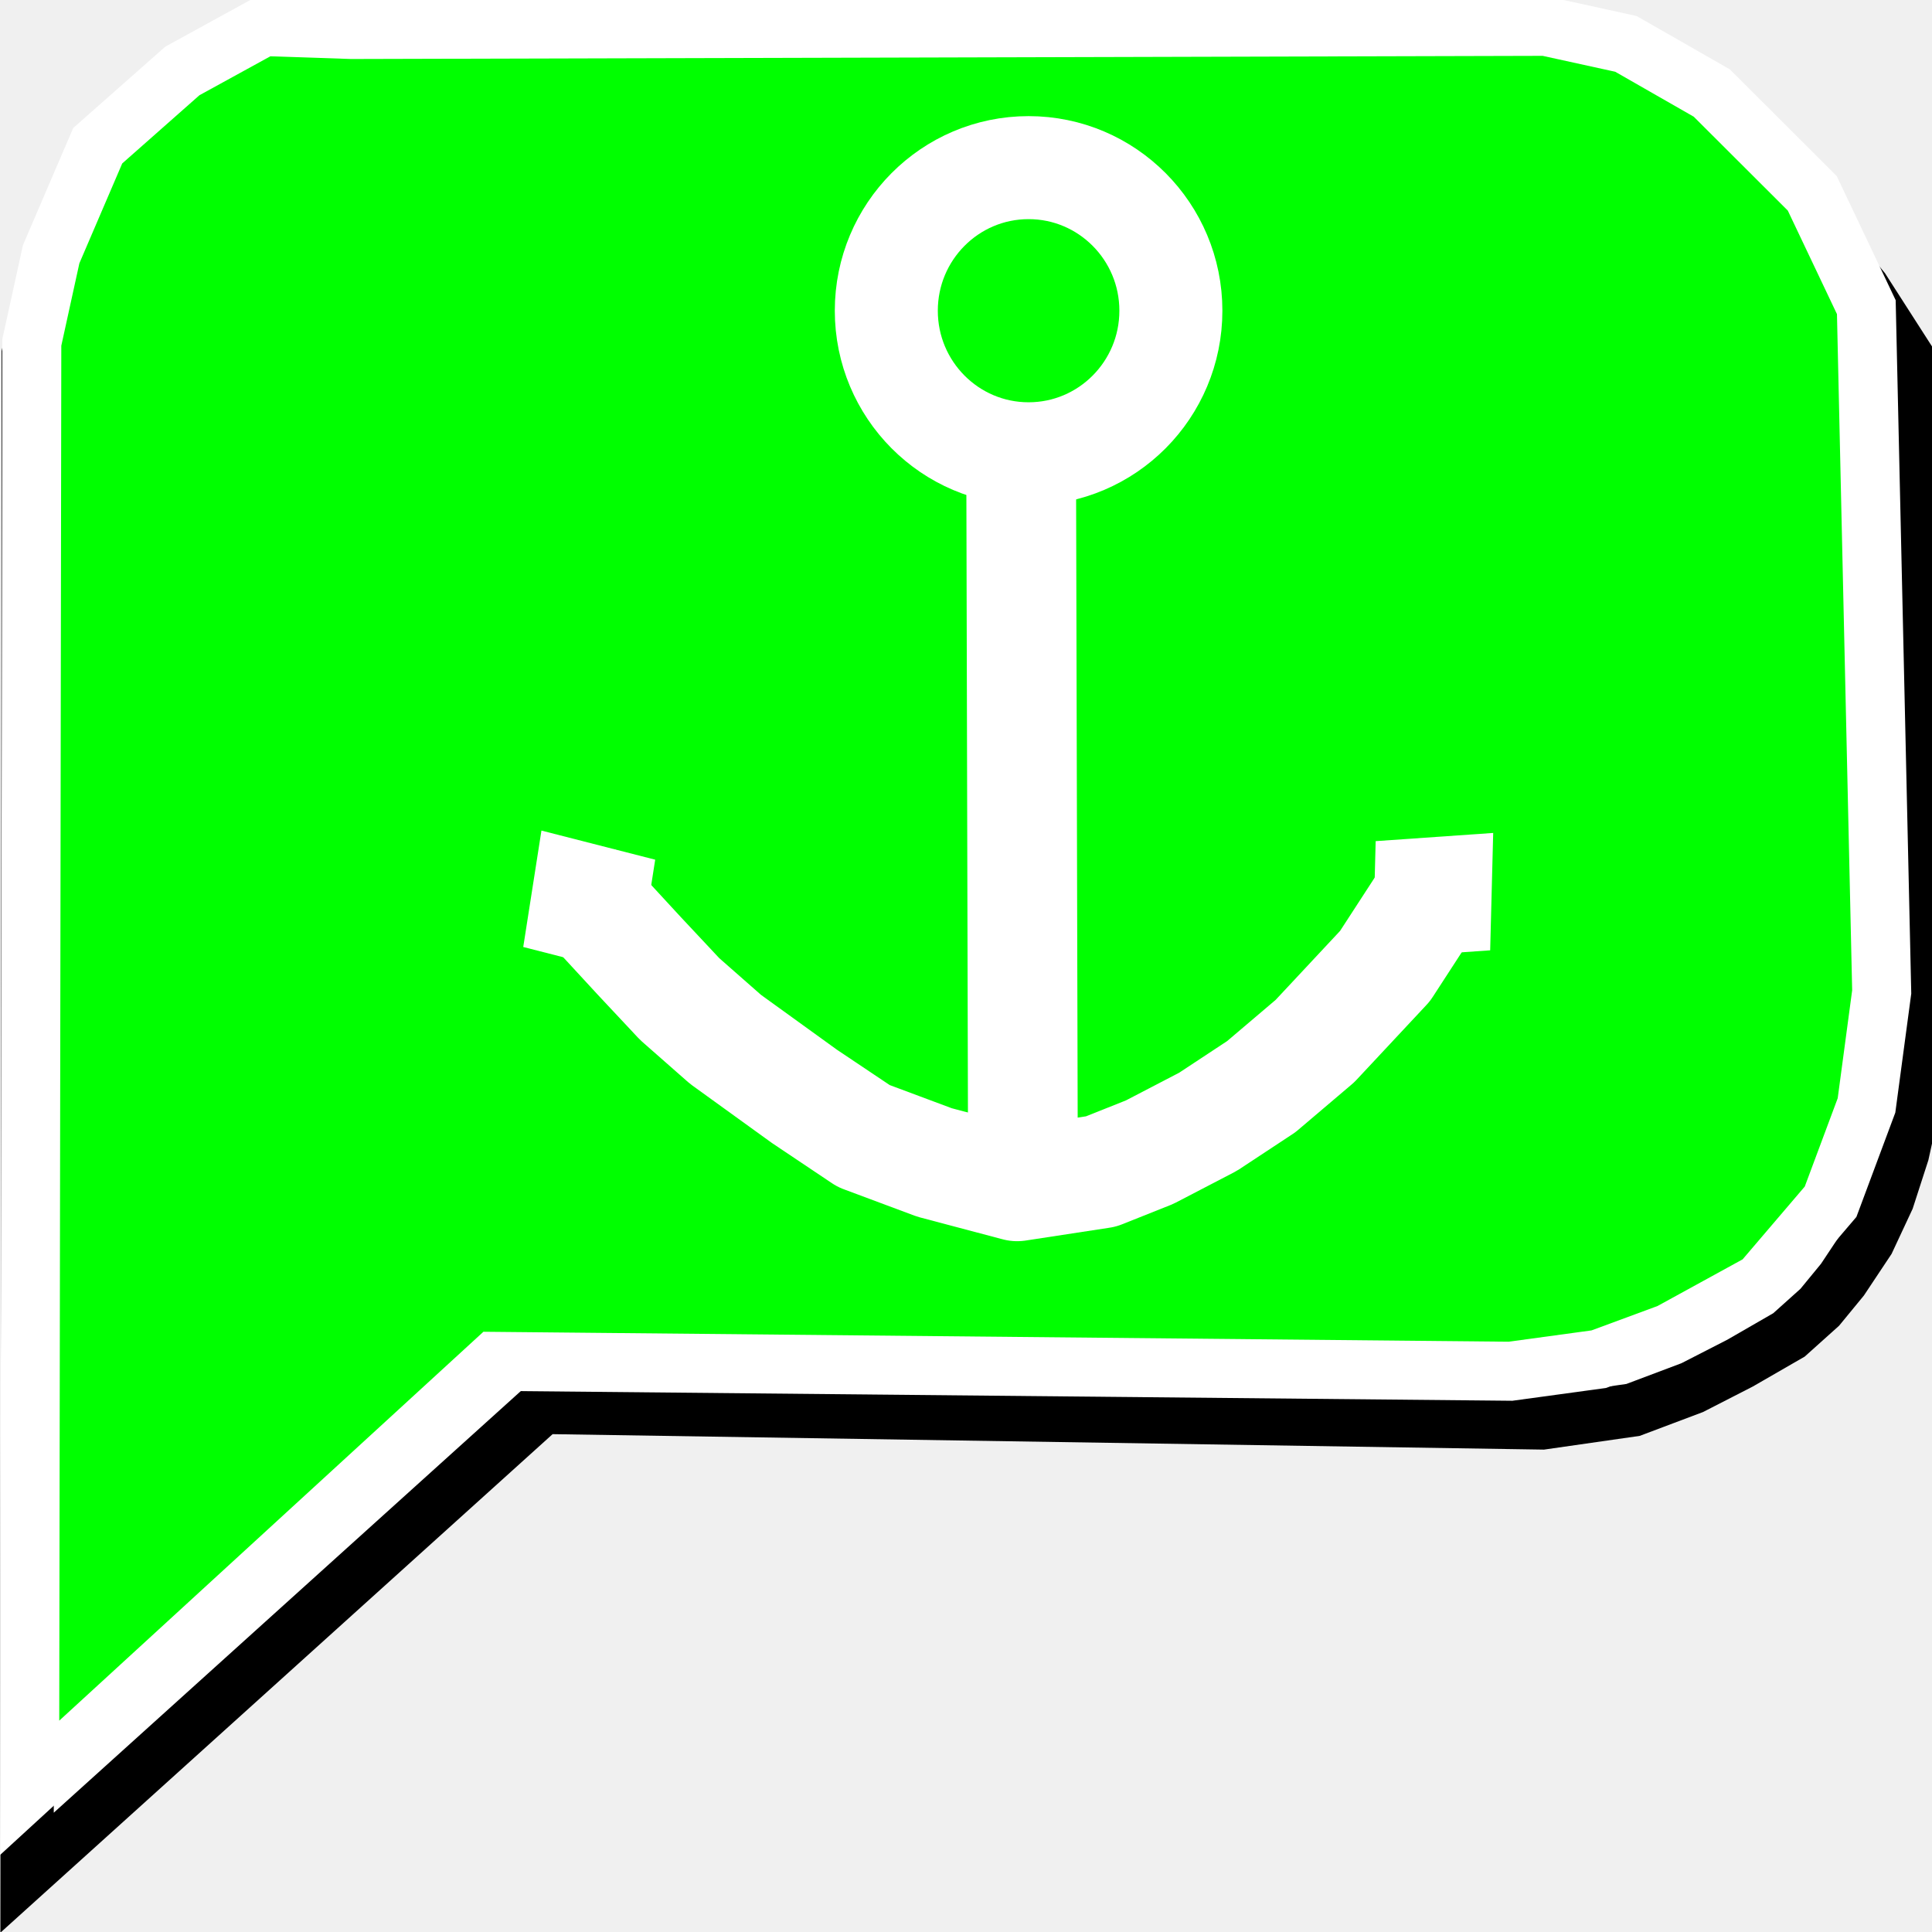
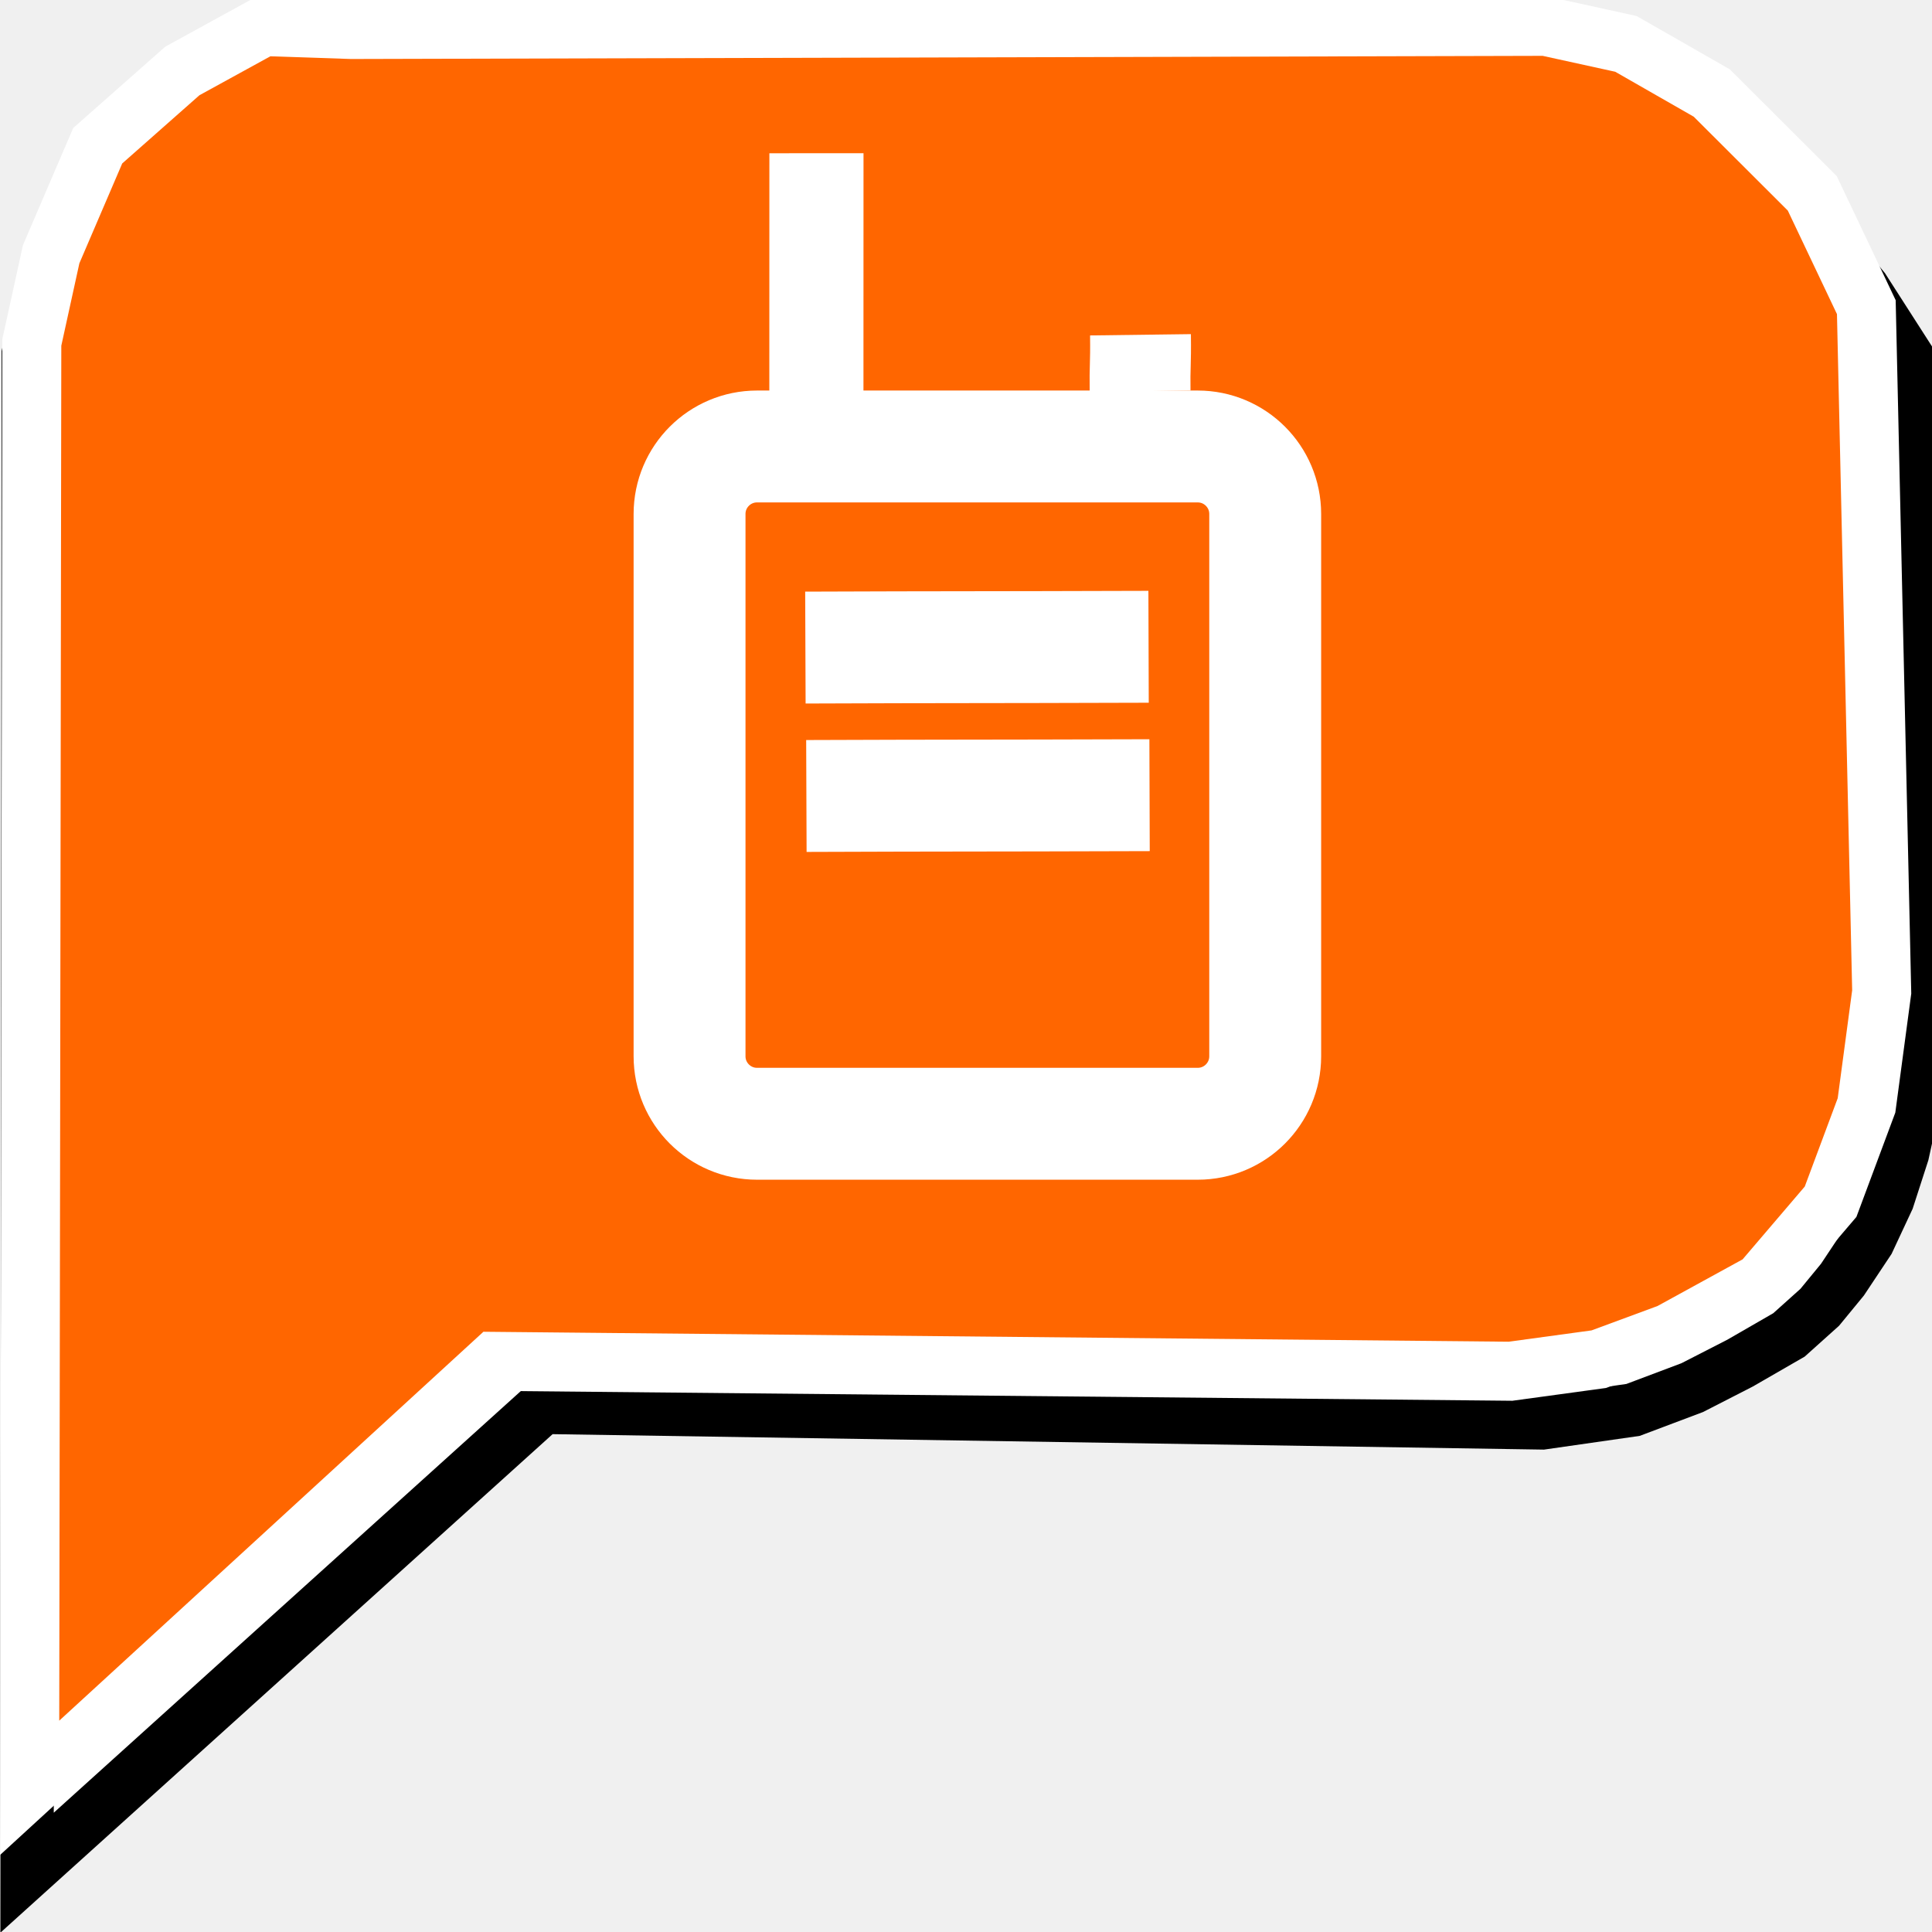
<svg xmlns="http://www.w3.org/2000/svg" width="37" height="37" viewBox="0 0 9.79 9.79" version="1.1" id="svg5" xml:space="preserve">
  <defs id="defs2" />
  <g id="layer1" transform="matrix(0.9999984,0,0,1,32.67313,29.16545)">
    <path style="fill:#ffffff;stroke:#000000;stroke-width:0.27;stroke-dasharray:none;stroke-opacity:1" d="m -32.536,-19.676 0.006,-7.696 0.099,-0.465 0.24,-0.571 0.438,-0.393 0.418,-0.234 0.457,0.016 6.156,0.042 0.308,0.107 0.432,0.258 0.751,0.91 0.215,0.335 0.077,3.417 -0.031,0.345 -0.062,0.283 -0.075,0.232 -0.099,0.212 -0.131,0.197 -0.115,0.14 -0.156,0.14 -0.248,0.143 -0.242,0.124 -0.3,0.113 -0.46,0.066 -5.066,-0.079 z" id="path6156" />
-     <path style="fill:#00ff00;stroke:#ffffff;stroke-width:0.299;stroke-dasharray:none;stroke-opacity:1;fill-opacity:1" d="m -32.523,-20.106 0.011,-7.324 0.098,-0.447 0.236,-0.55 0.429,-0.379 0.41,-0.225 0.447,0.015 6.052,-0.016 0.406,0.089 0.435,0.249 0.509,0.508 0.274,0.577 0.078,3.47 -0.077,0.575 -0.182,0.488 -0.35,0.41 -0.465,0.255 -0.36,0.133 -0.447,0.061 -5.147,-0.05 z" id="path6156-3" />
-     <ellipse style="fill:#00ff00;stroke:#ffffff;stroke-width:0.522;stroke-linejoin:round;stroke-dasharray:none;stroke-opacity:1" id="path1651" cx="-27.461" cy="-27.591" rx="0.721" ry="0.725" />
-     <path style="fill:#00ff00;stroke:#ffffff;stroke-width:0.556;stroke-linejoin:round;stroke-dasharray:none;stroke-opacity:1" d="m -27.499,-26.966 0.009,3.575" id="path1707" />
-     <path style="fill:#00ff00;fill-opacity:0;stroke:#ffffff;stroke-width:0.576;stroke-linejoin:round;stroke-dasharray:none;stroke-opacity:1" d="m -29.753,-24.651 0.117,0.11 0.201,0.218 0.206,0.22 0.232,0.204 0.4,0.289 0.3,0.201 0.359,0.134 0.419,0.111 0.425,-0.065 0.246,-0.098 0.296,-0.154 0.27,-0.178 0.272,-0.231 0.355,-0.38 0.265,-0.408" id="path1776" />
-     <rect style="fill:#00ff00;fill-opacity:0;stroke:#ffffff;stroke-width:0.414;stroke-linejoin:miter;stroke-dasharray:none;stroke-opacity:1" id="rect1930" width="0.181" height="0.183" x="-33.372" y="-16.629" ry="0" transform="matrix(0.968796,0.2478595,-0.1545307,0.987988,0,0)" />
-     <rect style="fill:#00ff00;fill-opacity:0;stroke:#ffffff;stroke-width:0.414;stroke-linejoin:miter;stroke-dasharray:none;stroke-opacity:1" id="rect1930-6" width="0.181" height="0.183" x="-26.545" y="26.064" ry="0" transform="matrix(-0.02570431,0.9996696,-0.9975781,0.06955495,0,0)" />
+     <path style="fill:#ff6600;stroke:#ffffff;stroke-width:0.299;stroke-dasharray:none;stroke-opacity:1;fill-opacity:1" d="m -32.523,-20.106 0.011,-7.324 0.098,-0.447 0.236,-0.55 0.429,-0.379 0.41,-0.225 0.447,0.015 6.052,-0.016 0.406,0.089 0.435,0.249 0.509,0.508 0.274,0.577 0.078,3.47 -0.077,0.575 -0.182,0.488 -0.35,0.41 -0.465,0.255 -0.36,0.133 -0.447,0.061 -5.147,-0.05 z" id="path6156-3" />
+     <rect style="fill:#ff6600;fill-opacity:0.922;stroke:#ffffff;stroke-width:0.567;stroke-dasharray:none;stroke-opacity:1" id="rect10126" width="2.917" height="3.432" x="-29.179" y="-26.903" ry="0.342" />
+     <path style="fill:#ff6600;fill-opacity:0.922;stroke:#ffffff;stroke-width:0.477;stroke-dasharray:none;stroke-opacity:1" d="m -28.536,-28.389 c 4.3e-4,0.668 -7.41e-4,0.669 -2.93e-4,1.228" id="path10128" />
+     <path style="fill:#ff6600;fill-opacity:0.922;stroke:#ffffff;stroke-width:0.567;stroke-dasharray:none;stroke-opacity:1" d="m -26.853,-25.888 c -0.946,0.003 -0.947,0.001 -1.739,0.004" id="path10128-5" />
+     <path style="fill:#ff6600;fill-opacity:0.922;stroke:#ffffff;stroke-width:0.567;stroke-dasharray:none;stroke-opacity:1" d="m -26.848,-25.136 c -0.946,0.003 -0.947,0.001 -1.739,0.004" id="path10128-5-6" />
+     <path style="fill:#ff6600;fill-opacity:0.922;stroke:#ffffff;stroke-width:0.511;stroke-dasharray:none;stroke-opacity:1" d="m -26.894,-27.469 c 0.002,0.156 -0.004,0.156 -0.002,0.286" id="path10128-3" />
  </g>
</svg>
